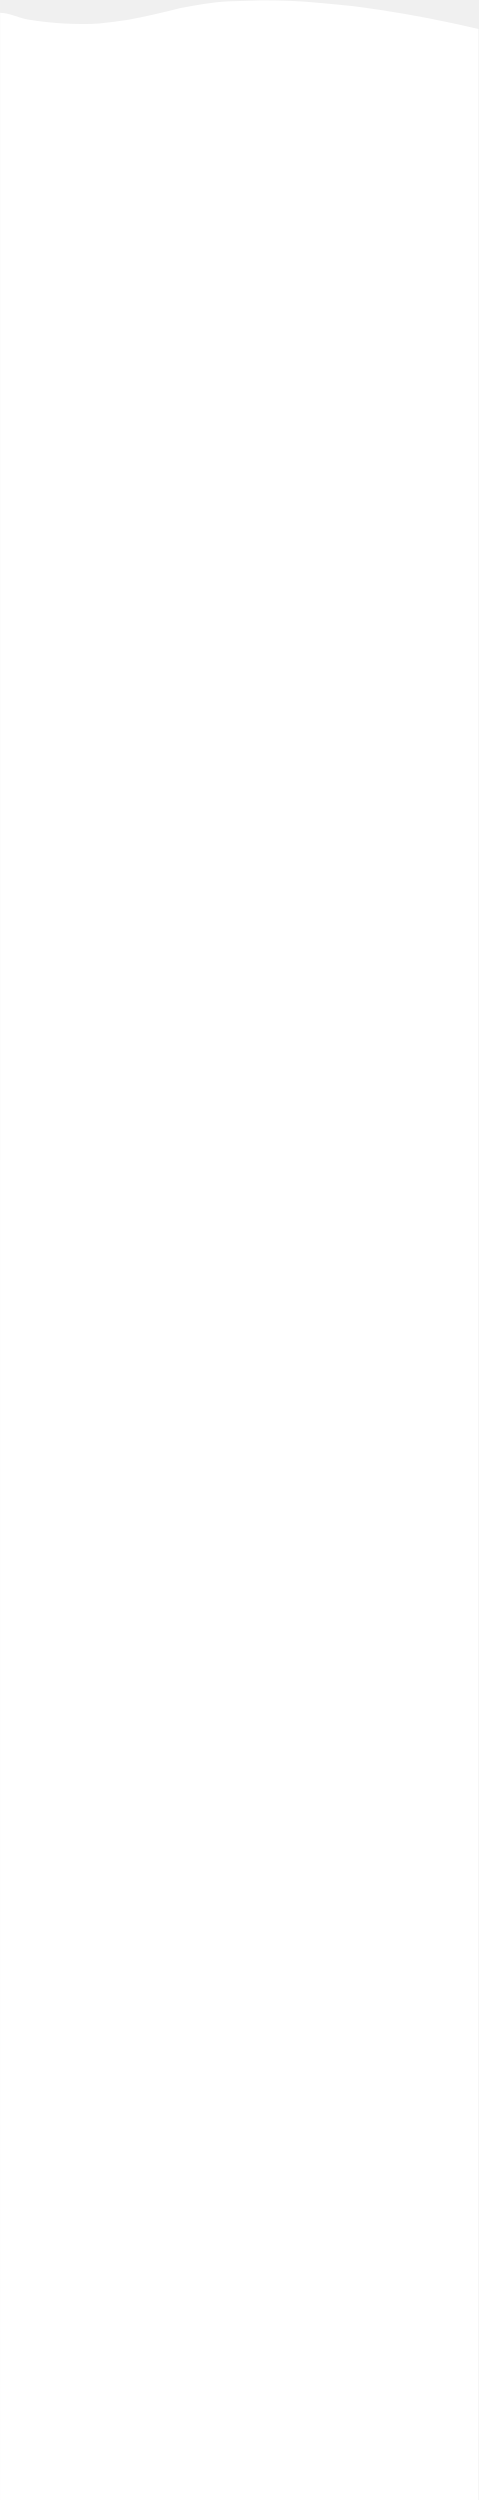
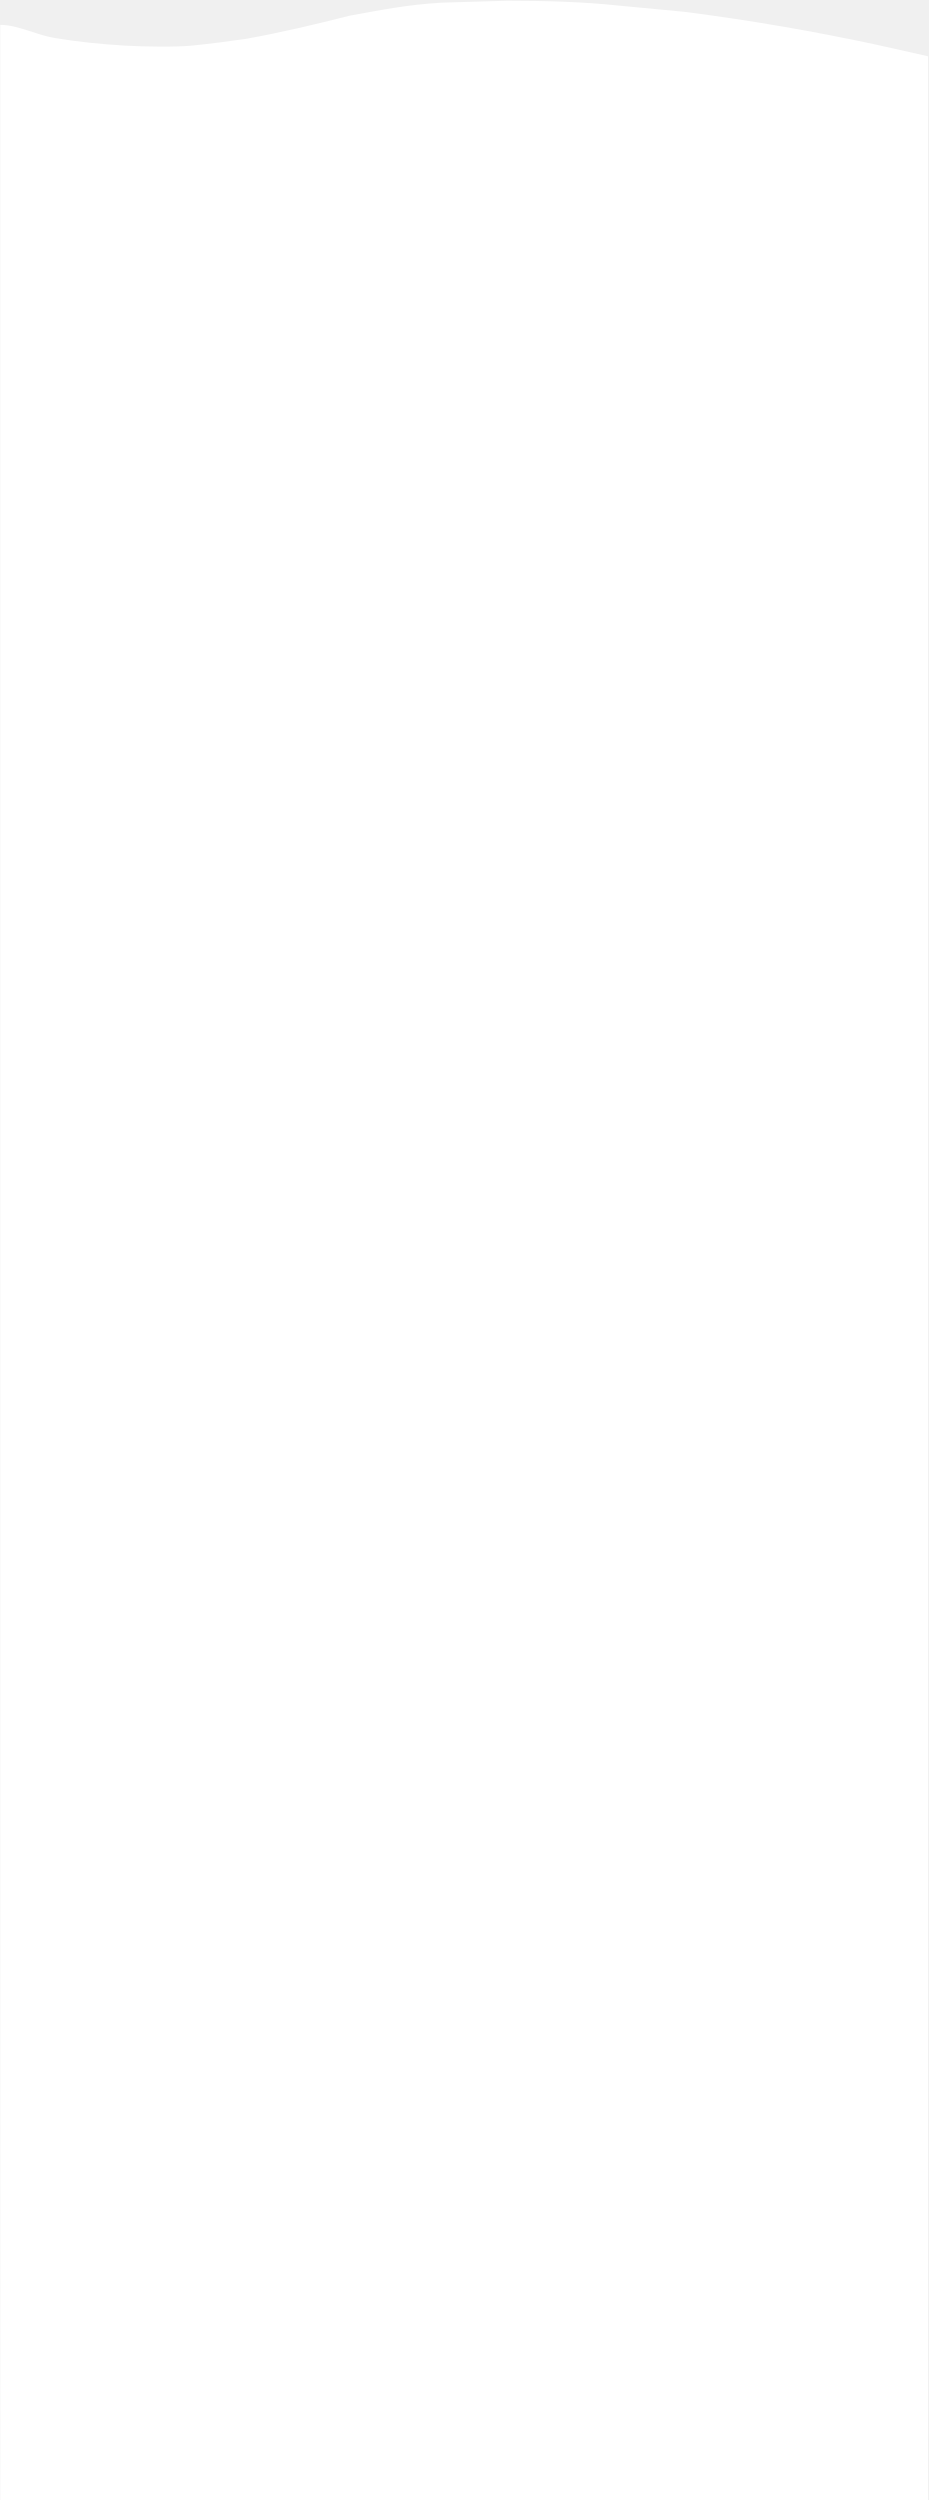
- <svg xmlns="http://www.w3.org/2000/svg" version="1.1" id="Слой_1" x="0px" y="0px" viewBox="0 0 1920.7 10035" style="enable-background:new 0 0 1920.7 10035;" xml:space="preserve">
+ <svg xmlns="http://www.w3.org/2000/svg" version="1.1" id="Слой_1" x="0px" y="0px" viewBox="0 0 1920.7 5173.4" style="enable-background:new 0 0 1920.7 5173.4;" xml:space="preserve">
  <style type="text/css">
	.st0{fill:#FFFFFF;}
</style>
-   <path class="st0" d="M1920.3,10035H0.3L0.5,51.5c36-0.1,73.7,20.5,112,27c47.6,8,97.3,13.2,148,16c35.1,2,103,3.3,137.3-0.2  c39.7-4,74.1-8.6,110.7-13.8c74.9-13.5,145.7-30.4,215-48c64.8-11.8,121-23.1,191-27c45-1.3,90-2.7,135-4c79.1,0,157.8,2.3,230,10  c45.7,4.3,91.3,8.7,137,13c136.8,17.5,272.8,41.2,397,68c35.7,8,71.3,16,107,24L1920.3,10035z" />
+   <path class="st0" d="M1920.5,5173.4c-639.9,0-1280.1,0-1920,0c0-251,0-4870.9,0-5121.9c36-0.1,73.7,20.5,112,27  c47.6,8,97.3,13.2,148,16c35.1,2,103,3.3,137.3-0.2c39.7-4,74.1-8.6,110.7-13.8c74.9-13.5,145.7-30.4,215-48  c64.8-11.8,121-23.1,191-27c45-1.3,90-2.7,135-4c79.1,0,157.8,2.3,230,10c45.7,4.3,91.3,8.7,137,13c136.8,17.5,272.8,41.2,397,68  c35.7,8,71.3,16,107,24C1920.5,345.8,1920.5,4944.1,1920.5,5173.4z" />
</svg>
